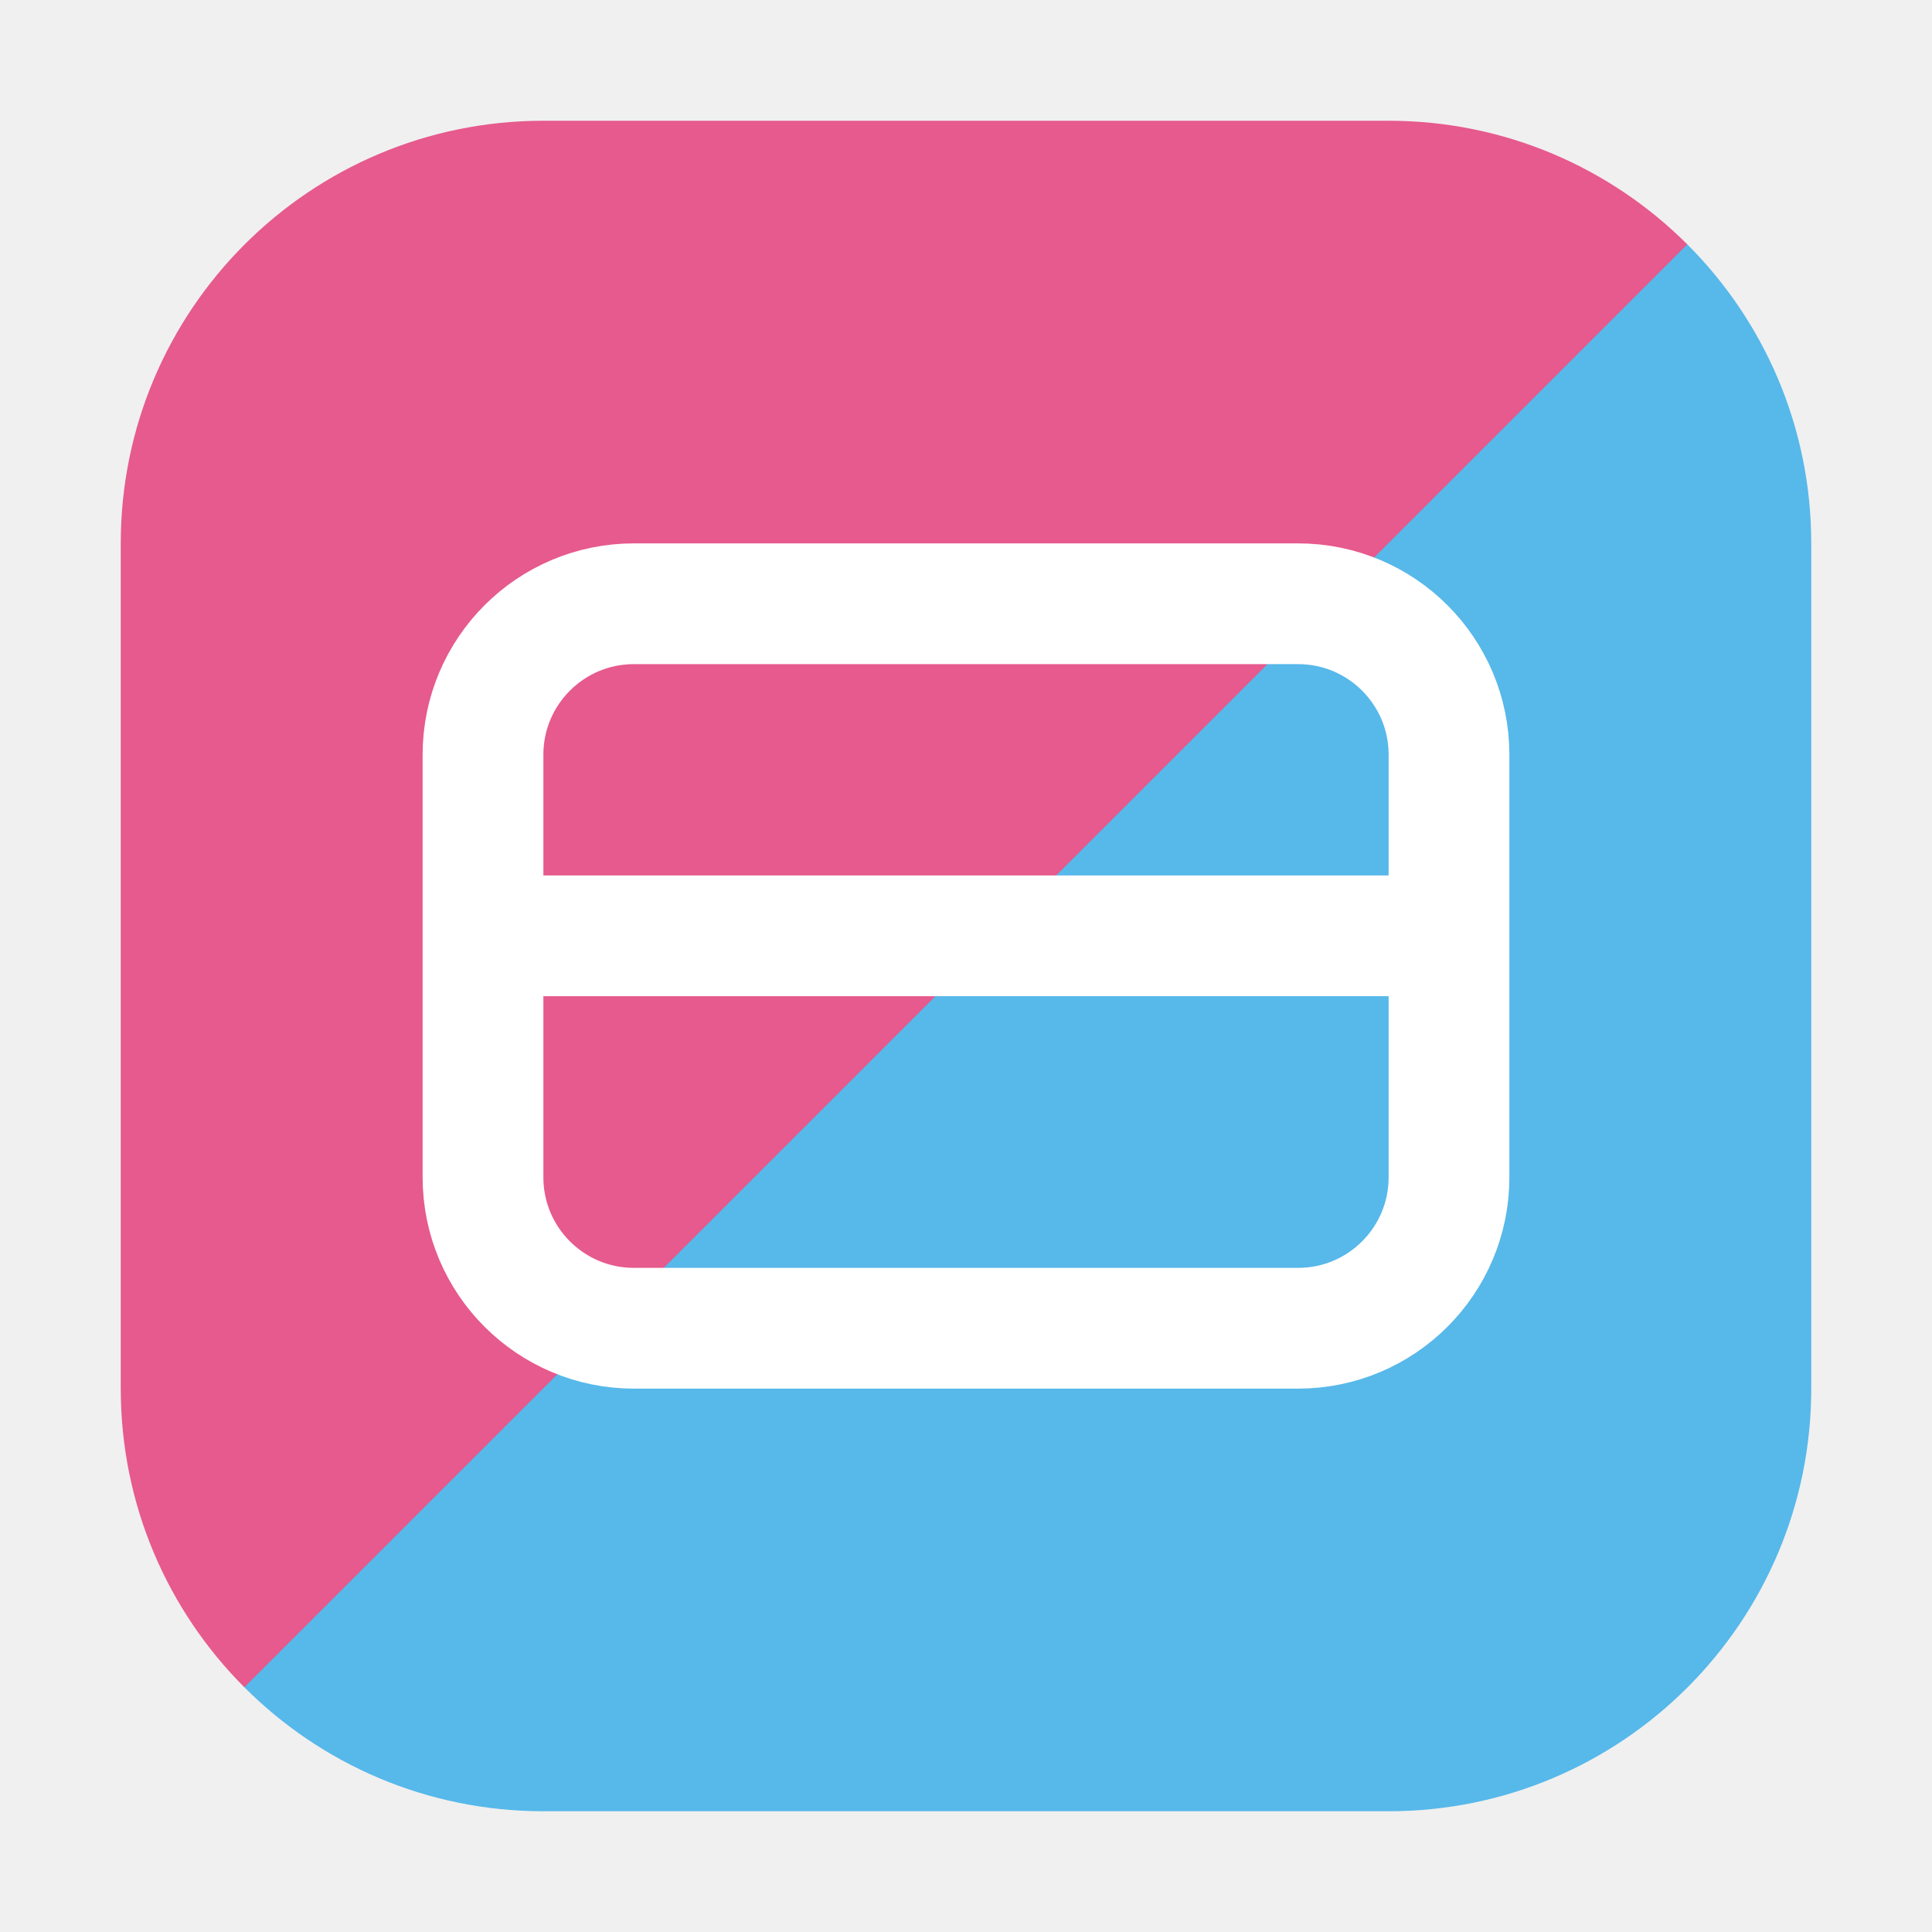
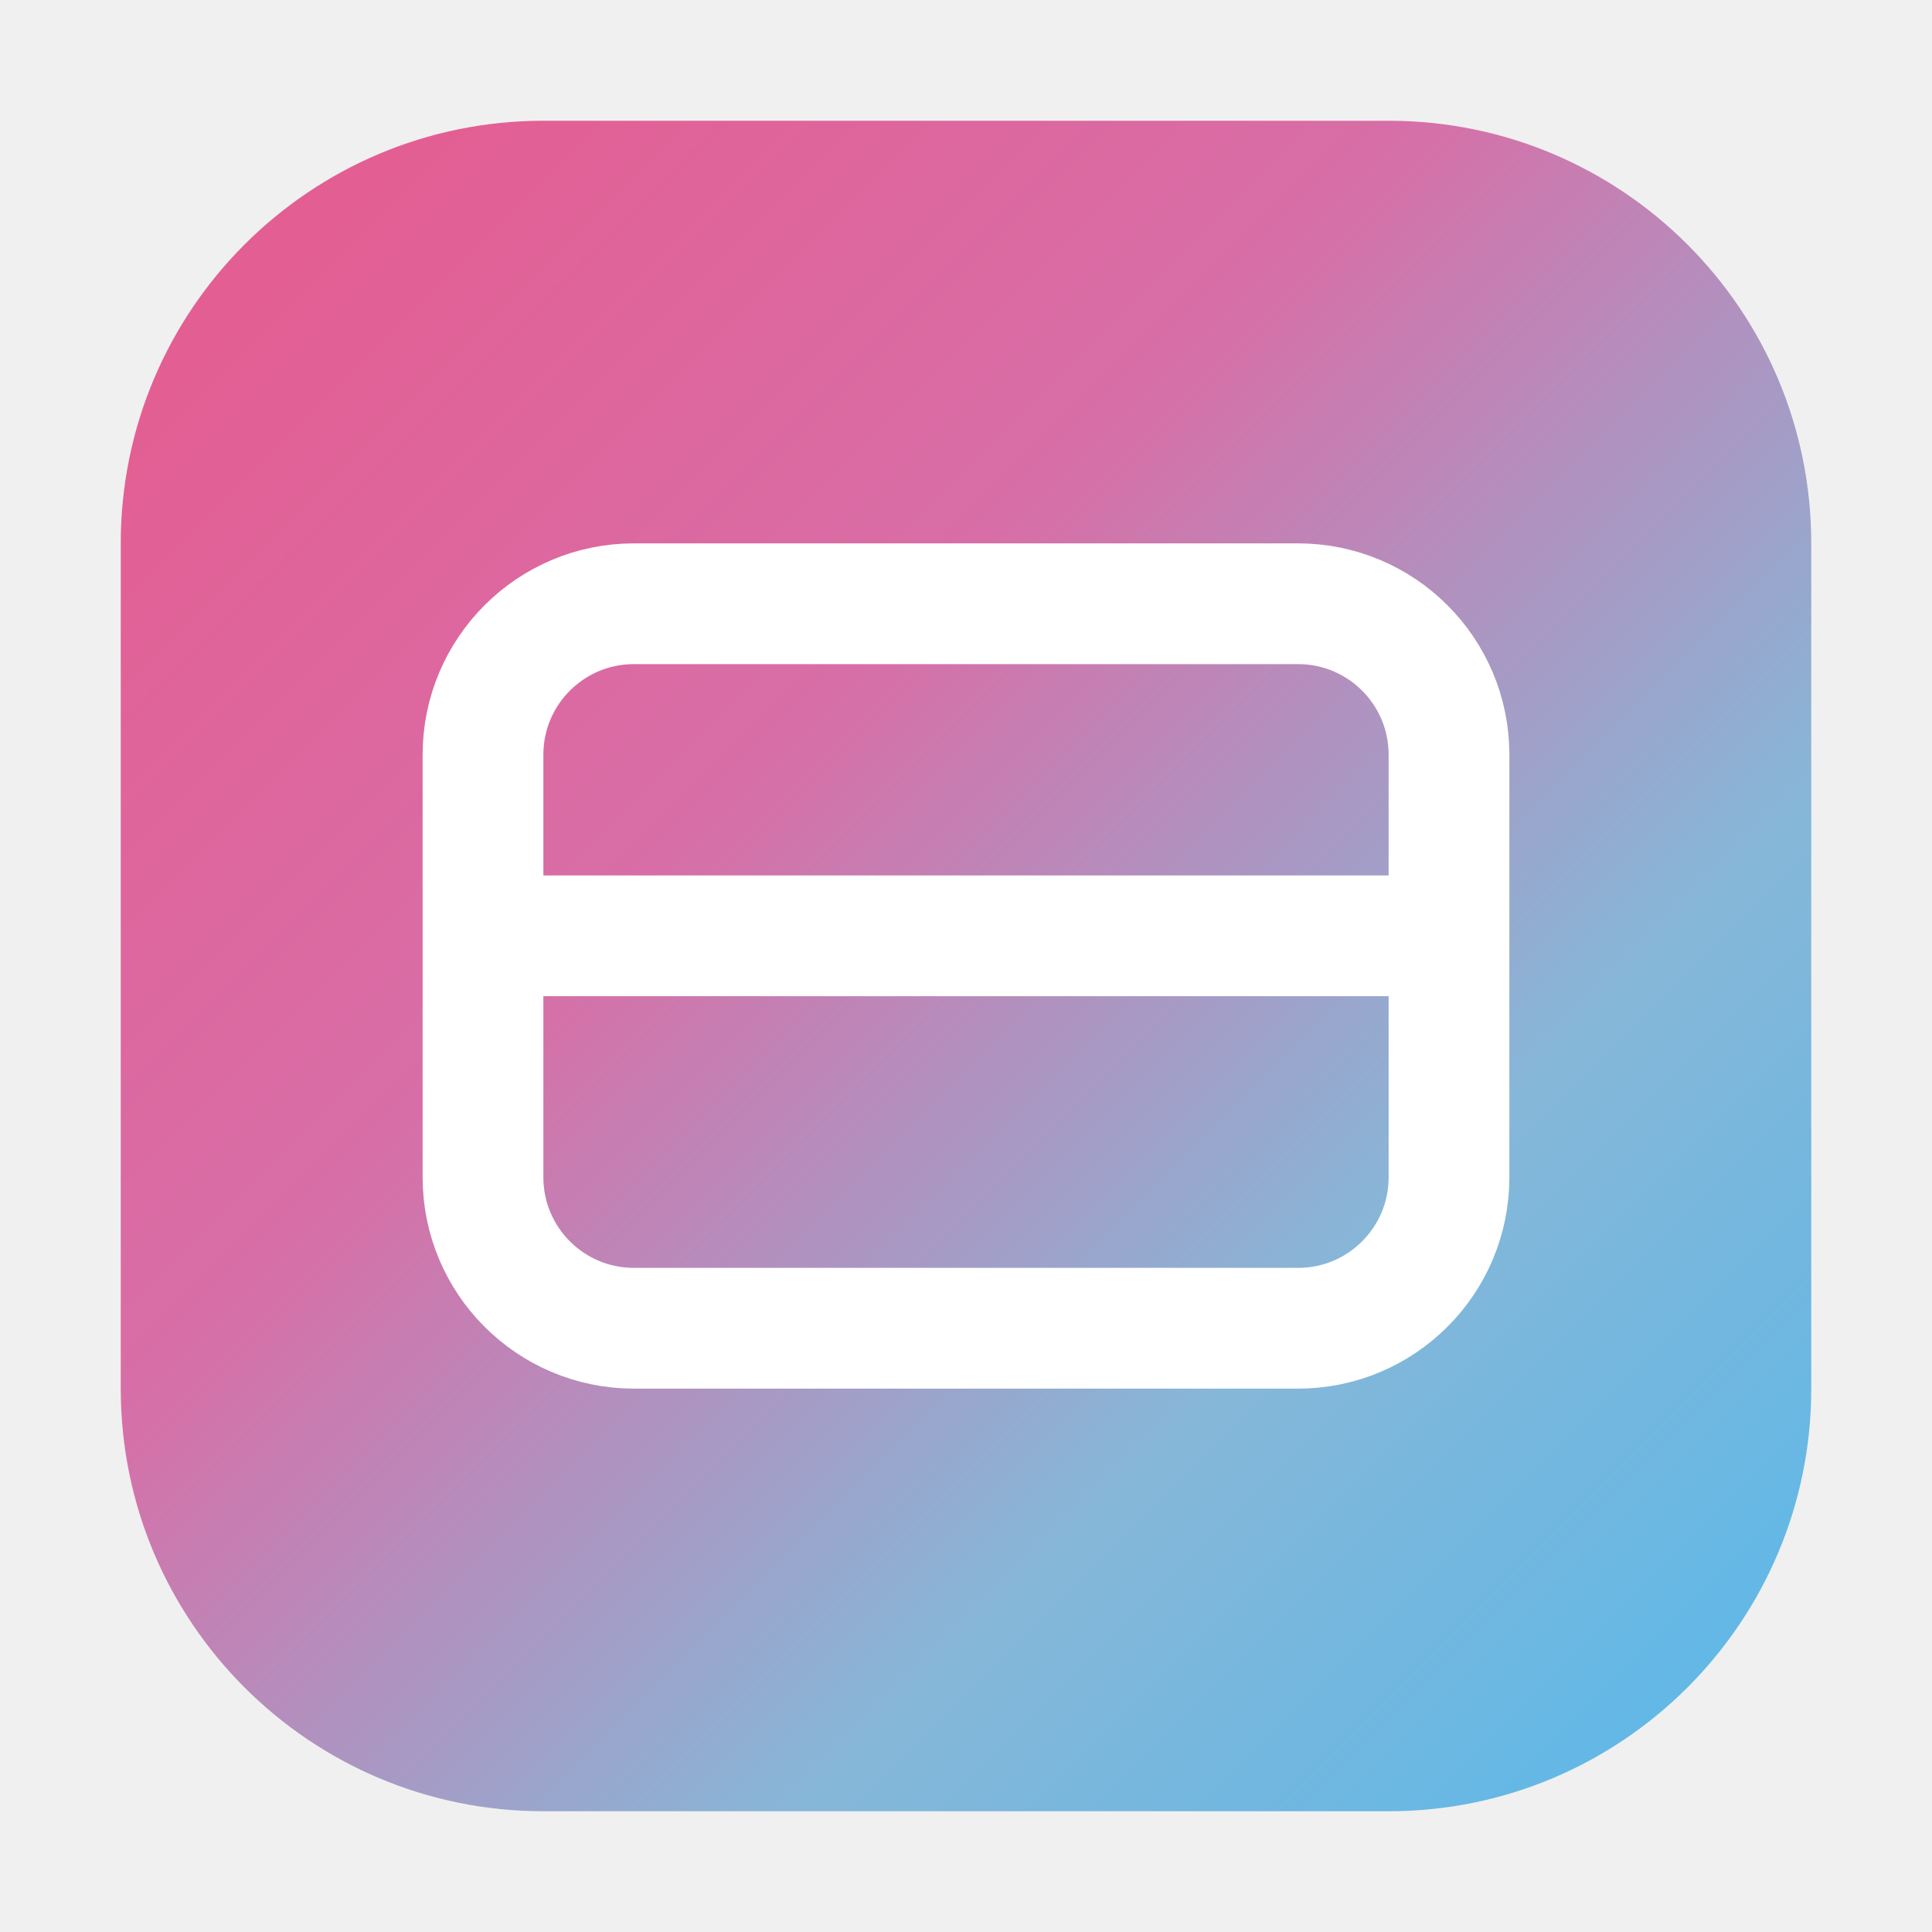
<svg xmlns="http://www.w3.org/2000/svg" viewBox="0 0 64 64" role="img" aria-label="Meu Cartaozinho">
  <defs>
    <linearGradient id="bg" x1="0%" y1="0%" x2="100%" y2="100%">
      <stop offset="0%" stop-color="#E65A8D" />
-       <stop offset="50%" stop-color="#E65A8D" />
-       <stop offset="50%" stop-color="#57B8EA" />
+       <stop offset="38%" stop-color="#D86EA7" />
+       <stop offset="70%" stop-color="#86B7D8" />
      <stop offset="100%" stop-color="#57B8EA" />
    </linearGradient>
  </defs>
  <rect x="4" y="4" width="56" height="56" rx="14" fill="url(#bg)" />
  <rect x="16" y="20" width="32" height="24" rx="5" fill="none" stroke="#FFFFFF" stroke-width="4" />
  <rect x="16" y="29" width="32" height="4" fill="#FFFFFF" />
</svg>
